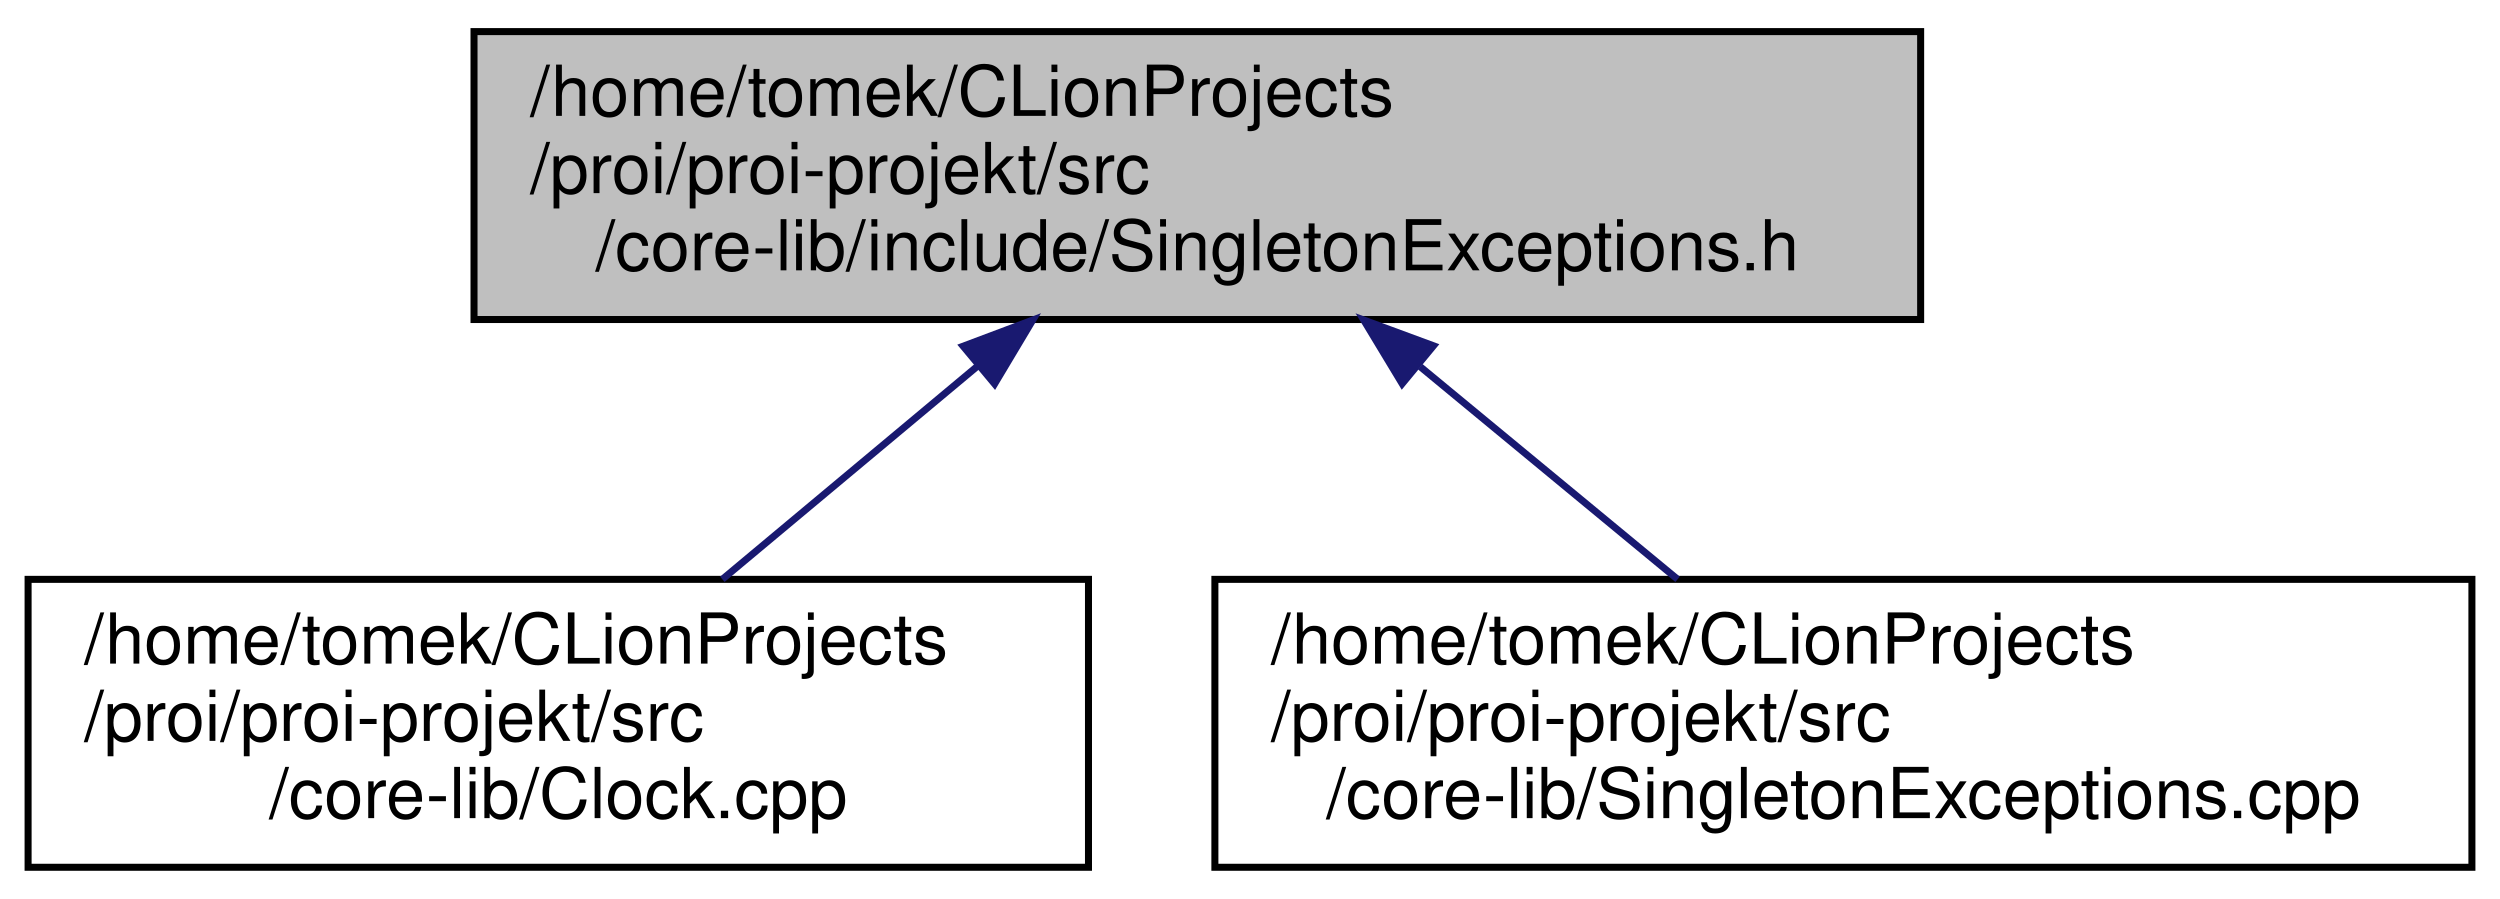
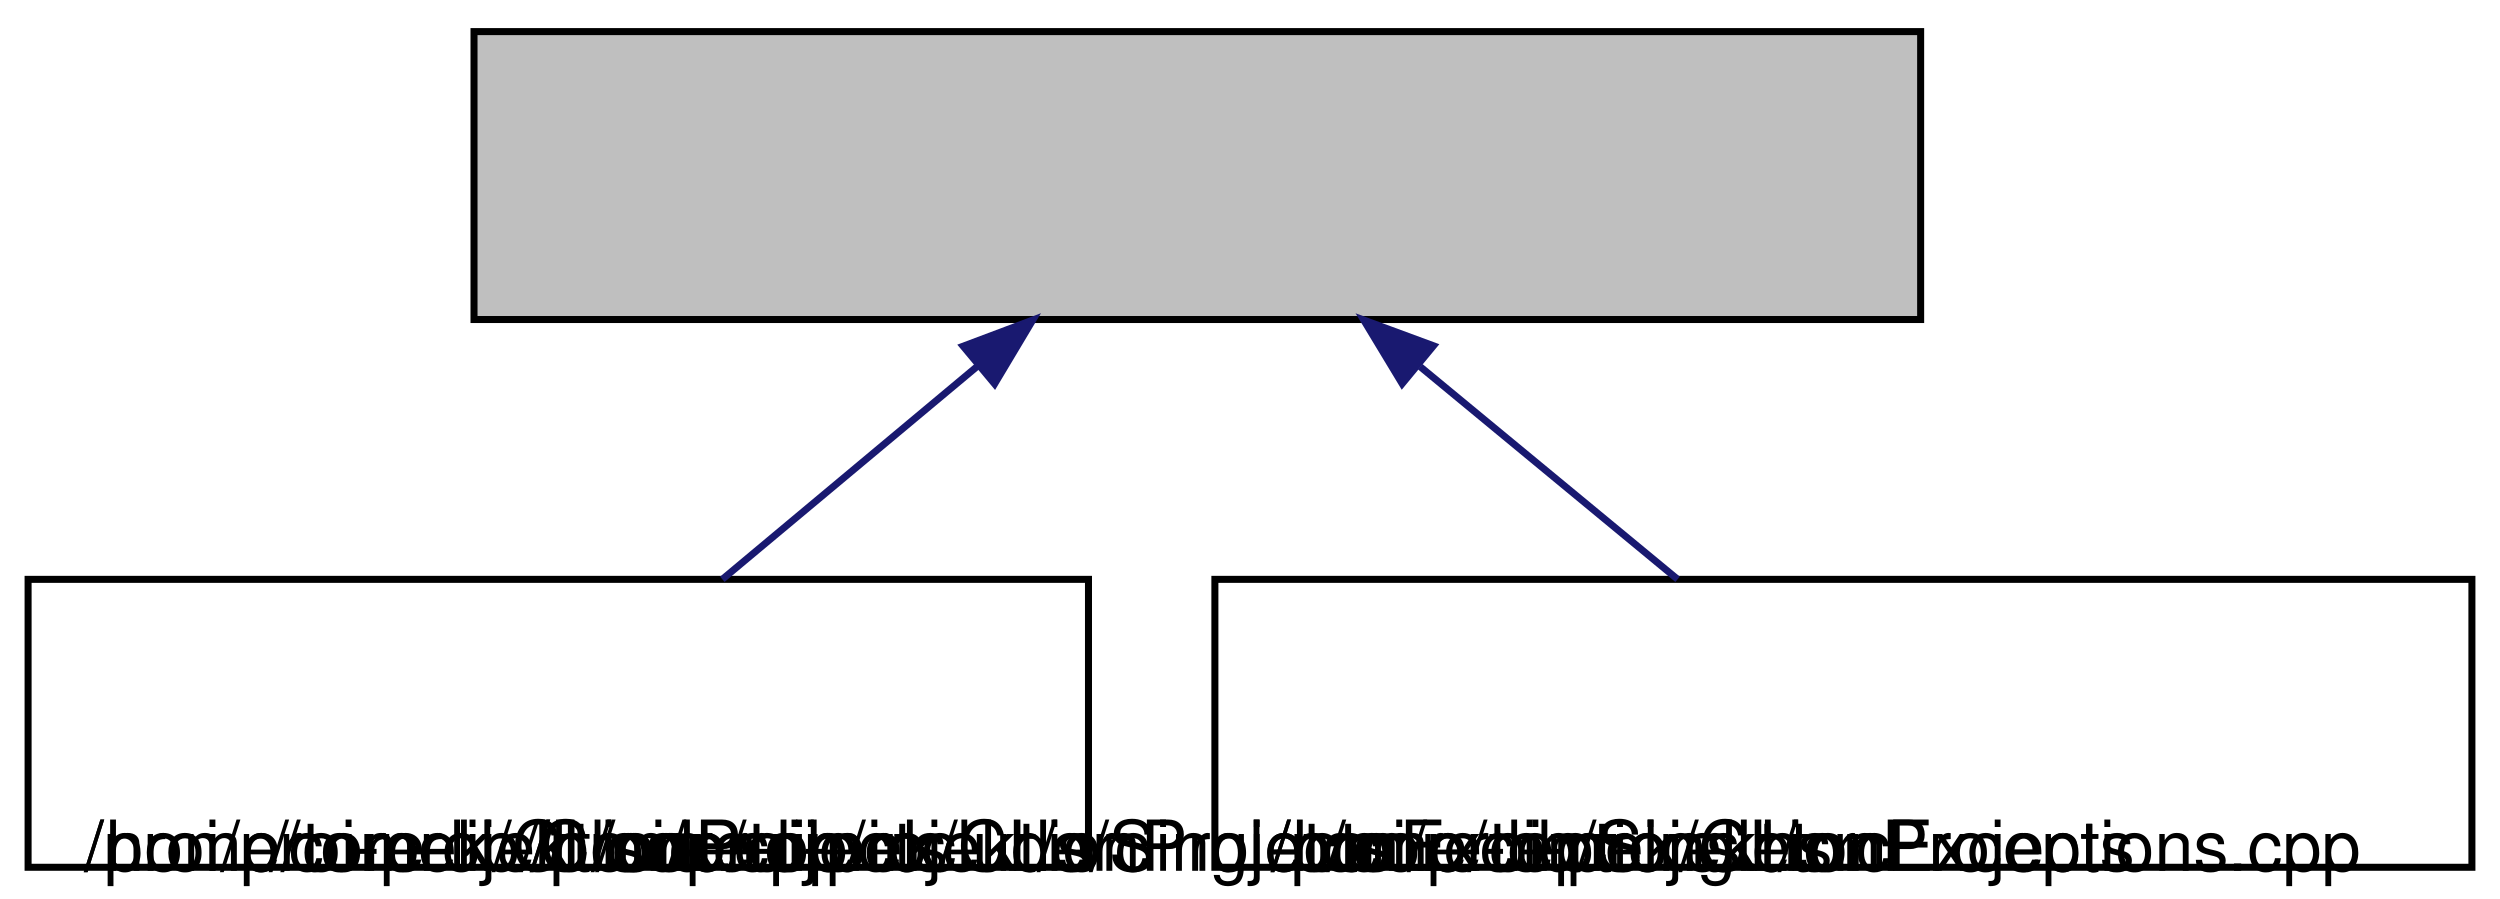
<svg xmlns="http://www.w3.org/2000/svg" xmlns:xlink="http://www.w3.org/1999/xlink" width="356pt" height="128pt" viewBox="0.00 0.00 356.00 128.00">
  <g id="graph0" class="graph" transform="scale(1 1) rotate(0) translate(4 124)">
    <g id="node1" class="node">
      <g id="a_node1">
        <a xlink:title=" ">
          <polygon fill="#bfbfbf" stroke="black" points="63.5,-78.5 63.5,-119.5 269.5,-119.5 269.5,-78.5 63.5,-78.5" />
-           <text text-anchor="start" x="71.5" y="-107.5" font-family="Helvetica,sans-Serif" font-size="10.00">/home/tomek/CLionProjects</text>
-           <text text-anchor="start" x="71.5" y="-96.5" font-family="Helvetica,sans-Serif" font-size="10.00">/proi/proi-projekt/src</text>
-           <text text-anchor="middle" x="166.5" y="-85.5" font-family="Helvetica,sans-Serif" font-size="10.00">/core-lib/include/SingletonExceptions.h</text>
+           <text text-anchor="start" x="71.5" y_="-107.5" font-family="Helvetica,sans-Serif" font-size="10.00">/home/tomek/CLionProjects</text>
+           <text text-anchor="start" x="71.5" y_="-96.5" font-family="Helvetica,sans-Serif" font-size="10.00">/proi/proi-projekt/src</text>
+           <text text-anchor="middle" x="166.5" y_="-85.5" font-family="Helvetica,sans-Serif" font-size="10.00">/core-lib/include/SingletonExceptions.h</text>
        </a>
      </g>
    </g>
    <g id="node2" class="node">
      <g id="a_node2">
        <a xlink:href="$_clock_8cpp.html" xlink:title=" ">
          <polygon fill="none" stroke="black" points="0,-0.5 0,-41.5 151,-41.5 151,-0.5 0,-0.5" />
-           <text text-anchor="start" x="8" y="-29.5" font-family="Helvetica,sans-Serif" font-size="10.00">/home/tomek/CLionProjects</text>
-           <text text-anchor="start" x="8" y="-18.5" font-family="Helvetica,sans-Serif" font-size="10.00">/proi/proi-projekt/src</text>
-           <text text-anchor="middle" x="75.5" y="-7.5" font-family="Helvetica,sans-Serif" font-size="10.00">/core-lib/Clock.cpp</text>
+           <text text-anchor="start" x="8" y_="-29.5" font-family="Helvetica,sans-Serif" font-size="10.00">/home/tomek/CLionProjects</text>
+           <text text-anchor="start" x="8" y_="-18.5" font-family="Helvetica,sans-Serif" font-size="10.00">/proi/proi-projekt/src</text>
+           <text text-anchor="middle" x="75.5" y_="-7.5" font-family="Helvetica,sans-Serif" font-size="10.00">/core-lib/Clock.cpp</text>
        </a>
      </g>
    </g>
    <g id="edge1" class="edge">
      <path fill="none" stroke="midnightblue" d="M135.1,-71.78C123.21,-61.84 109.88,-50.72 98.86,-41.51" />
      <polygon fill="midnightblue" stroke="midnightblue" points="133.15,-74.7 143.07,-78.43 137.63,-69.33 133.15,-74.7" />
    </g>
    <g id="node3" class="node">
      <g id="a_node3">
        <a xlink:href="$_singleton_exceptions_8cpp.html" xlink:title=" ">
          <polygon fill="none" stroke="black" points="169,-0.5 169,-41.5 348,-41.5 348,-0.5 169,-0.5" />
-           <text text-anchor="start" x="177" y="-29.5" font-family="Helvetica,sans-Serif" font-size="10.00">/home/tomek/CLionProjects</text>
-           <text text-anchor="start" x="177" y="-18.5" font-family="Helvetica,sans-Serif" font-size="10.00">/proi/proi-projekt/src</text>
-           <text text-anchor="middle" x="258.5" y="-7.5" font-family="Helvetica,sans-Serif" font-size="10.00">/core-lib/SingletonExceptions.cpp</text>
+           <text text-anchor="start" x="177" y_="-29.5" font-family="Helvetica,sans-Serif" font-size="10.00">/home/tomek/CLionProjects</text>
+           <text text-anchor="start" x="177" y_="-18.5" font-family="Helvetica,sans-Serif" font-size="10.00">/proi/proi-projekt/src</text>
+           <text text-anchor="middle" x="258.5" y_="-7.5" font-family="Helvetica,sans-Serif" font-size="10.00">/core-lib/SingletonExceptions.cpp</text>
        </a>
      </g>
    </g>
    <g id="edge2" class="edge">
      <path fill="none" stroke="midnightblue" d="M198.24,-71.78C210.27,-61.84 223.74,-50.72 234.89,-41.51" />
      <polygon fill="midnightblue" stroke="midnightblue" points="195.67,-69.36 190.19,-78.43 200.13,-74.76 195.67,-69.36" />
    </g>
  </g>
</svg>
